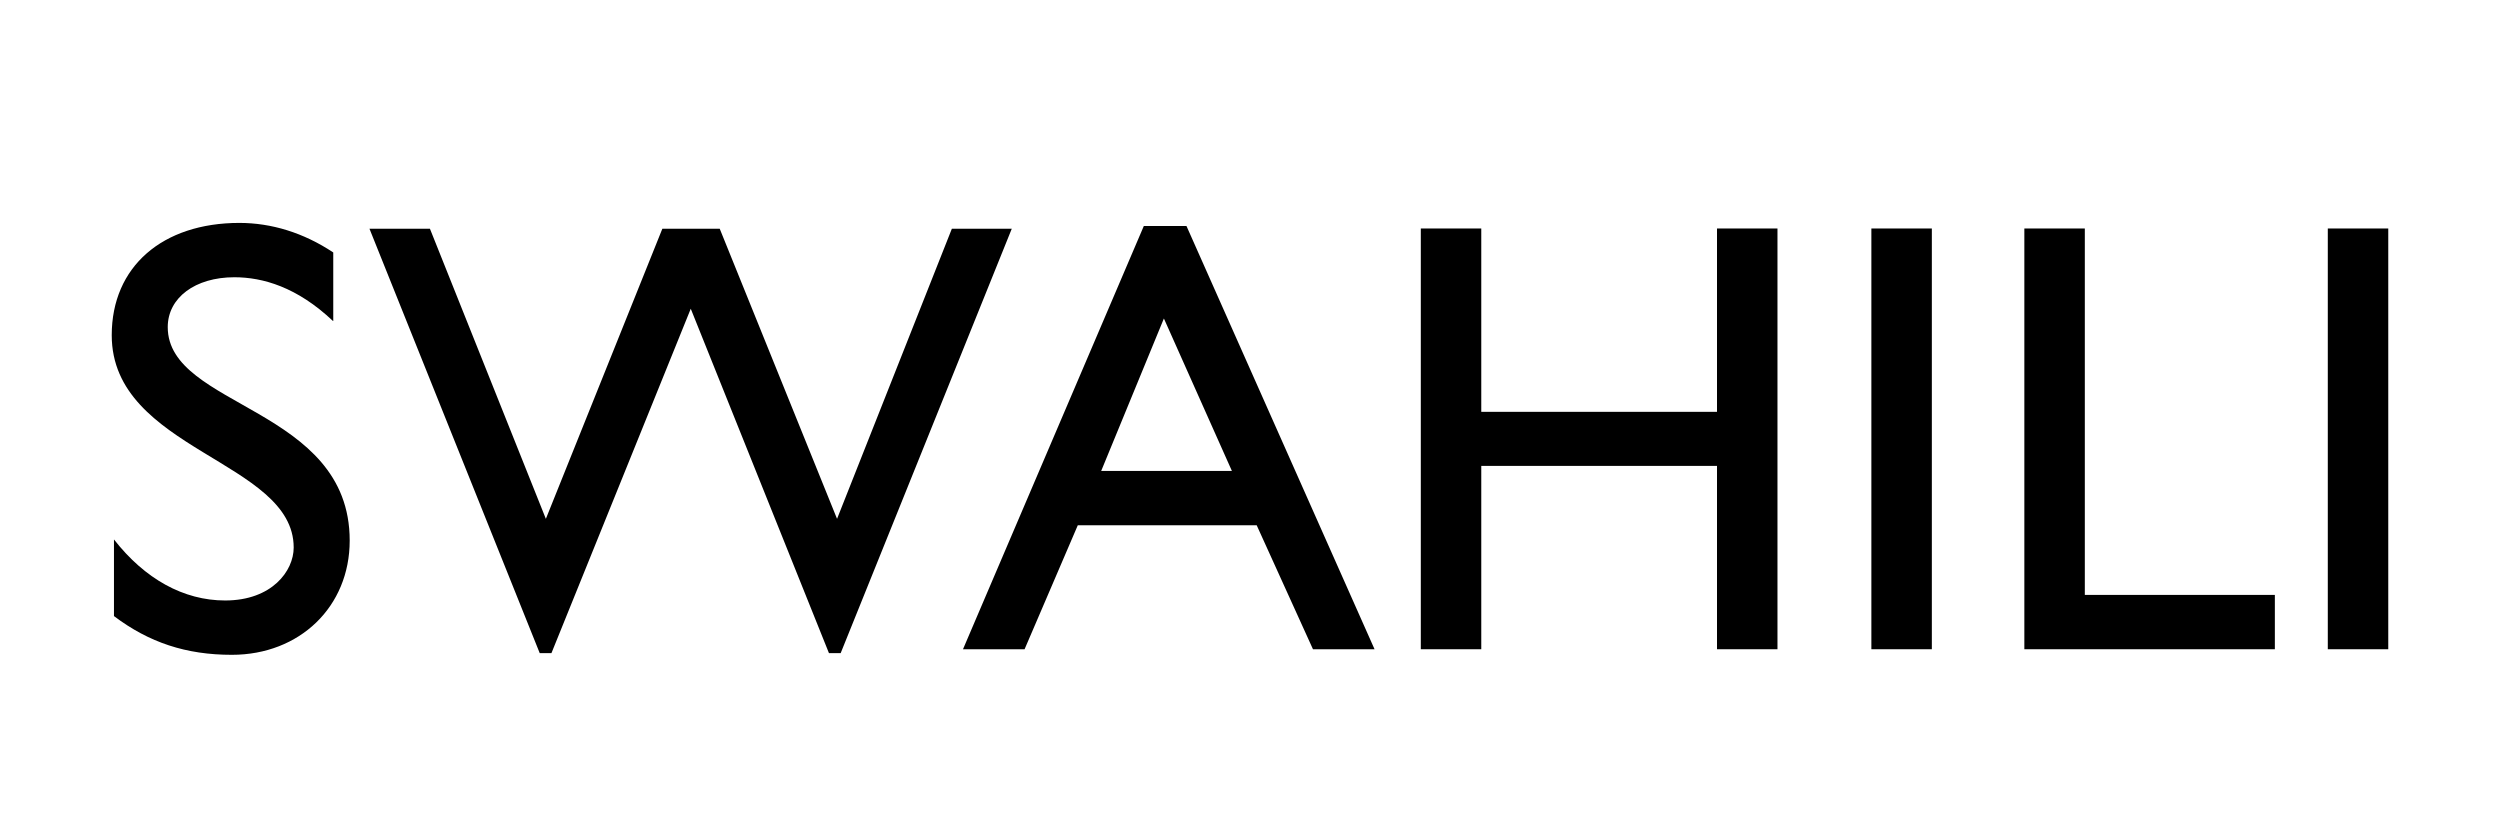
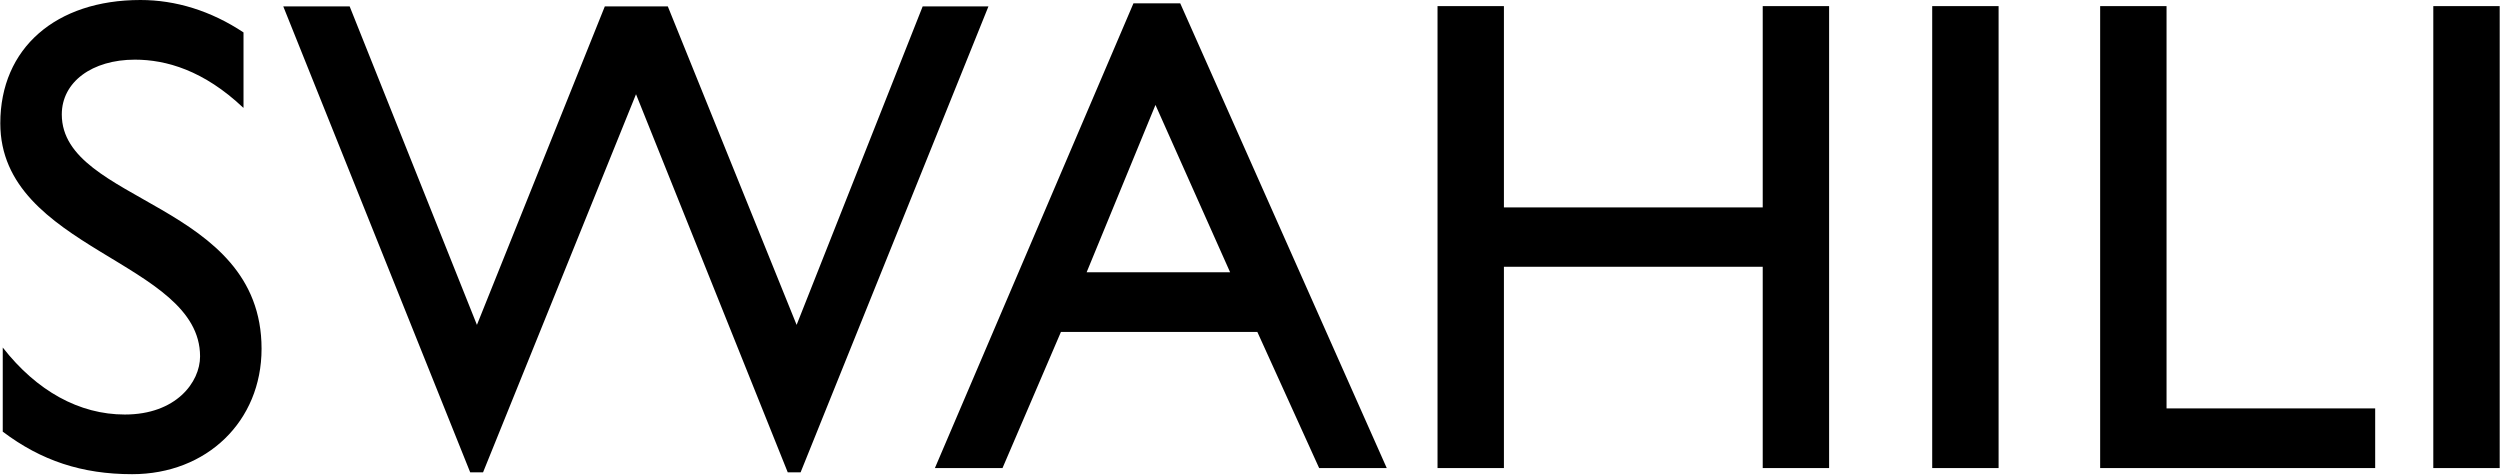
- <svg xmlns="http://www.w3.org/2000/svg" version="1.1" id="Layer_1" x="0px" y="0px" width="89.72px" height="30px" viewBox="2140.59 -4.21 89.72 30" style="enable-background:new 2140.59 -4.21 89.72 30;" xml:space="preserve">
+ <svg xmlns="http://www.w3.org/2000/svg" version="1.1" id="Layer_1" x="0px" y="0px" width="81.72px" height="15.5px" viewBox="2144.59 3.79 81.72 15.5" style="enable-background:new 2144.59 3.79 81.72 15.5;" xml:space="preserve">
  <style type="text/css">
	.st0{fill-rule:evenodd;clip-rule:evenodd;}
+ 	.st1{fill:#1E1E1E;}
</style>
  <g>
    <path d="M2152.54,7.31c-1.29-1.22-2.52-1.57-3.54-1.57c-1.4,0-2.39,0.73-2.39,1.79c0,2.9,6.53,2.86,6.53,7.66   c0,2.37-1.79,4.1-4.23,4.1c-1.64,0-2.97-0.44-4.23-1.39v-2.75c1.11,1.42,2.5,2.19,3.99,2.19c1.68,0,2.46-1.06,2.46-1.9   c0-3.12-6.53-3.48-6.53-7.62c0-2.46,1.82-4.03,4.58-4.03c1.15,0,2.3,0.35,3.37,1.06V7.31z" />
    <path d="M2170.76,19.23h-0.42l-4.96-12.36l-5,12.36h-0.42l-6.11-15.23h2.17l4.16,10.41l4.18-10.41h2.06l4.21,10.41l4.12-10.41h2.15   L2170.76,19.23z" />
    <path d="M2189.92,19.09h-2.21l-2.02-4.45h-6.42l-1.91,4.45h-2.21l6.49-15.19h1.53L2189.92,19.09z M2180.11,12.69h4.69l-2.44-5.47   L2180.11,12.69z" />
    <path d="M2204.38,19.09h-2.17v-6.58h-8.46v6.58h-2.17V3.99h2.17v6.58h8.46V3.99h2.17V19.09z" />
    <path d="M2209.92,19.09h-2.17V3.99h2.17V19.09z" />
    <path d="M2215.41,17.14h6.82v1.95h-8.99V3.99h2.17V17.14z" />
    <path d="M2226.3,19.09h-2.17V3.99h2.17V19.09z" />
  </g>
</svg>
